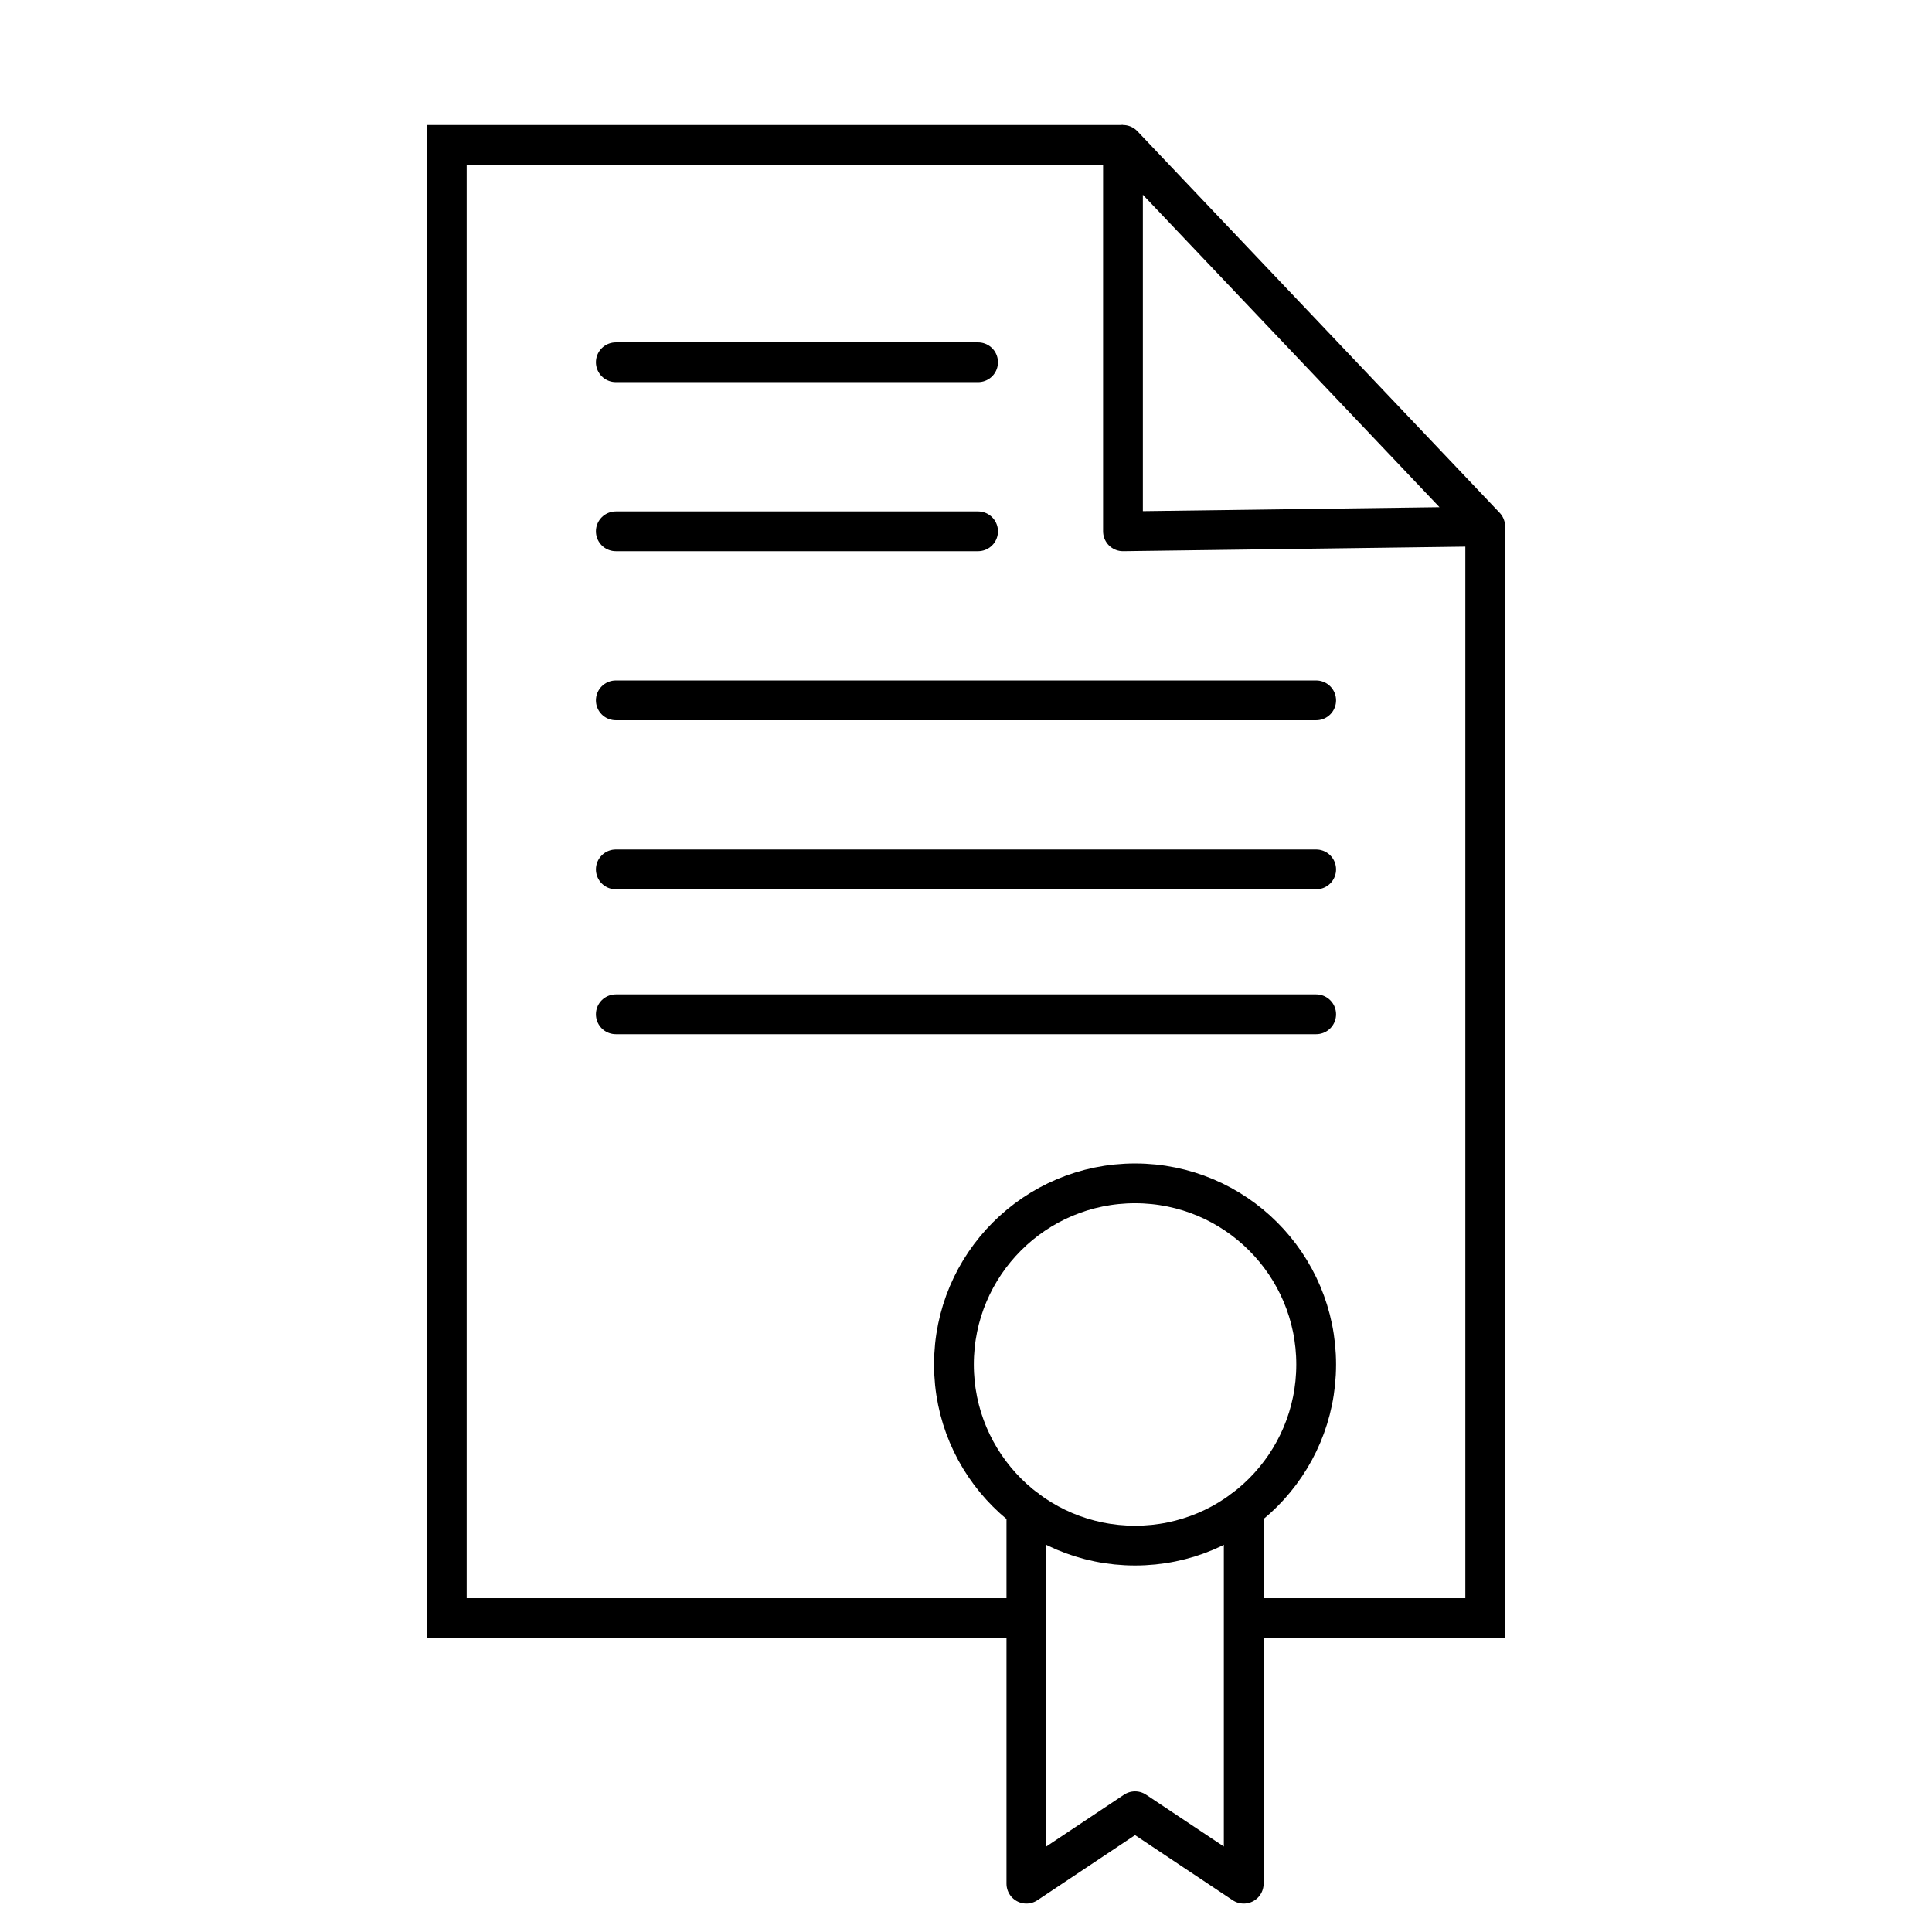
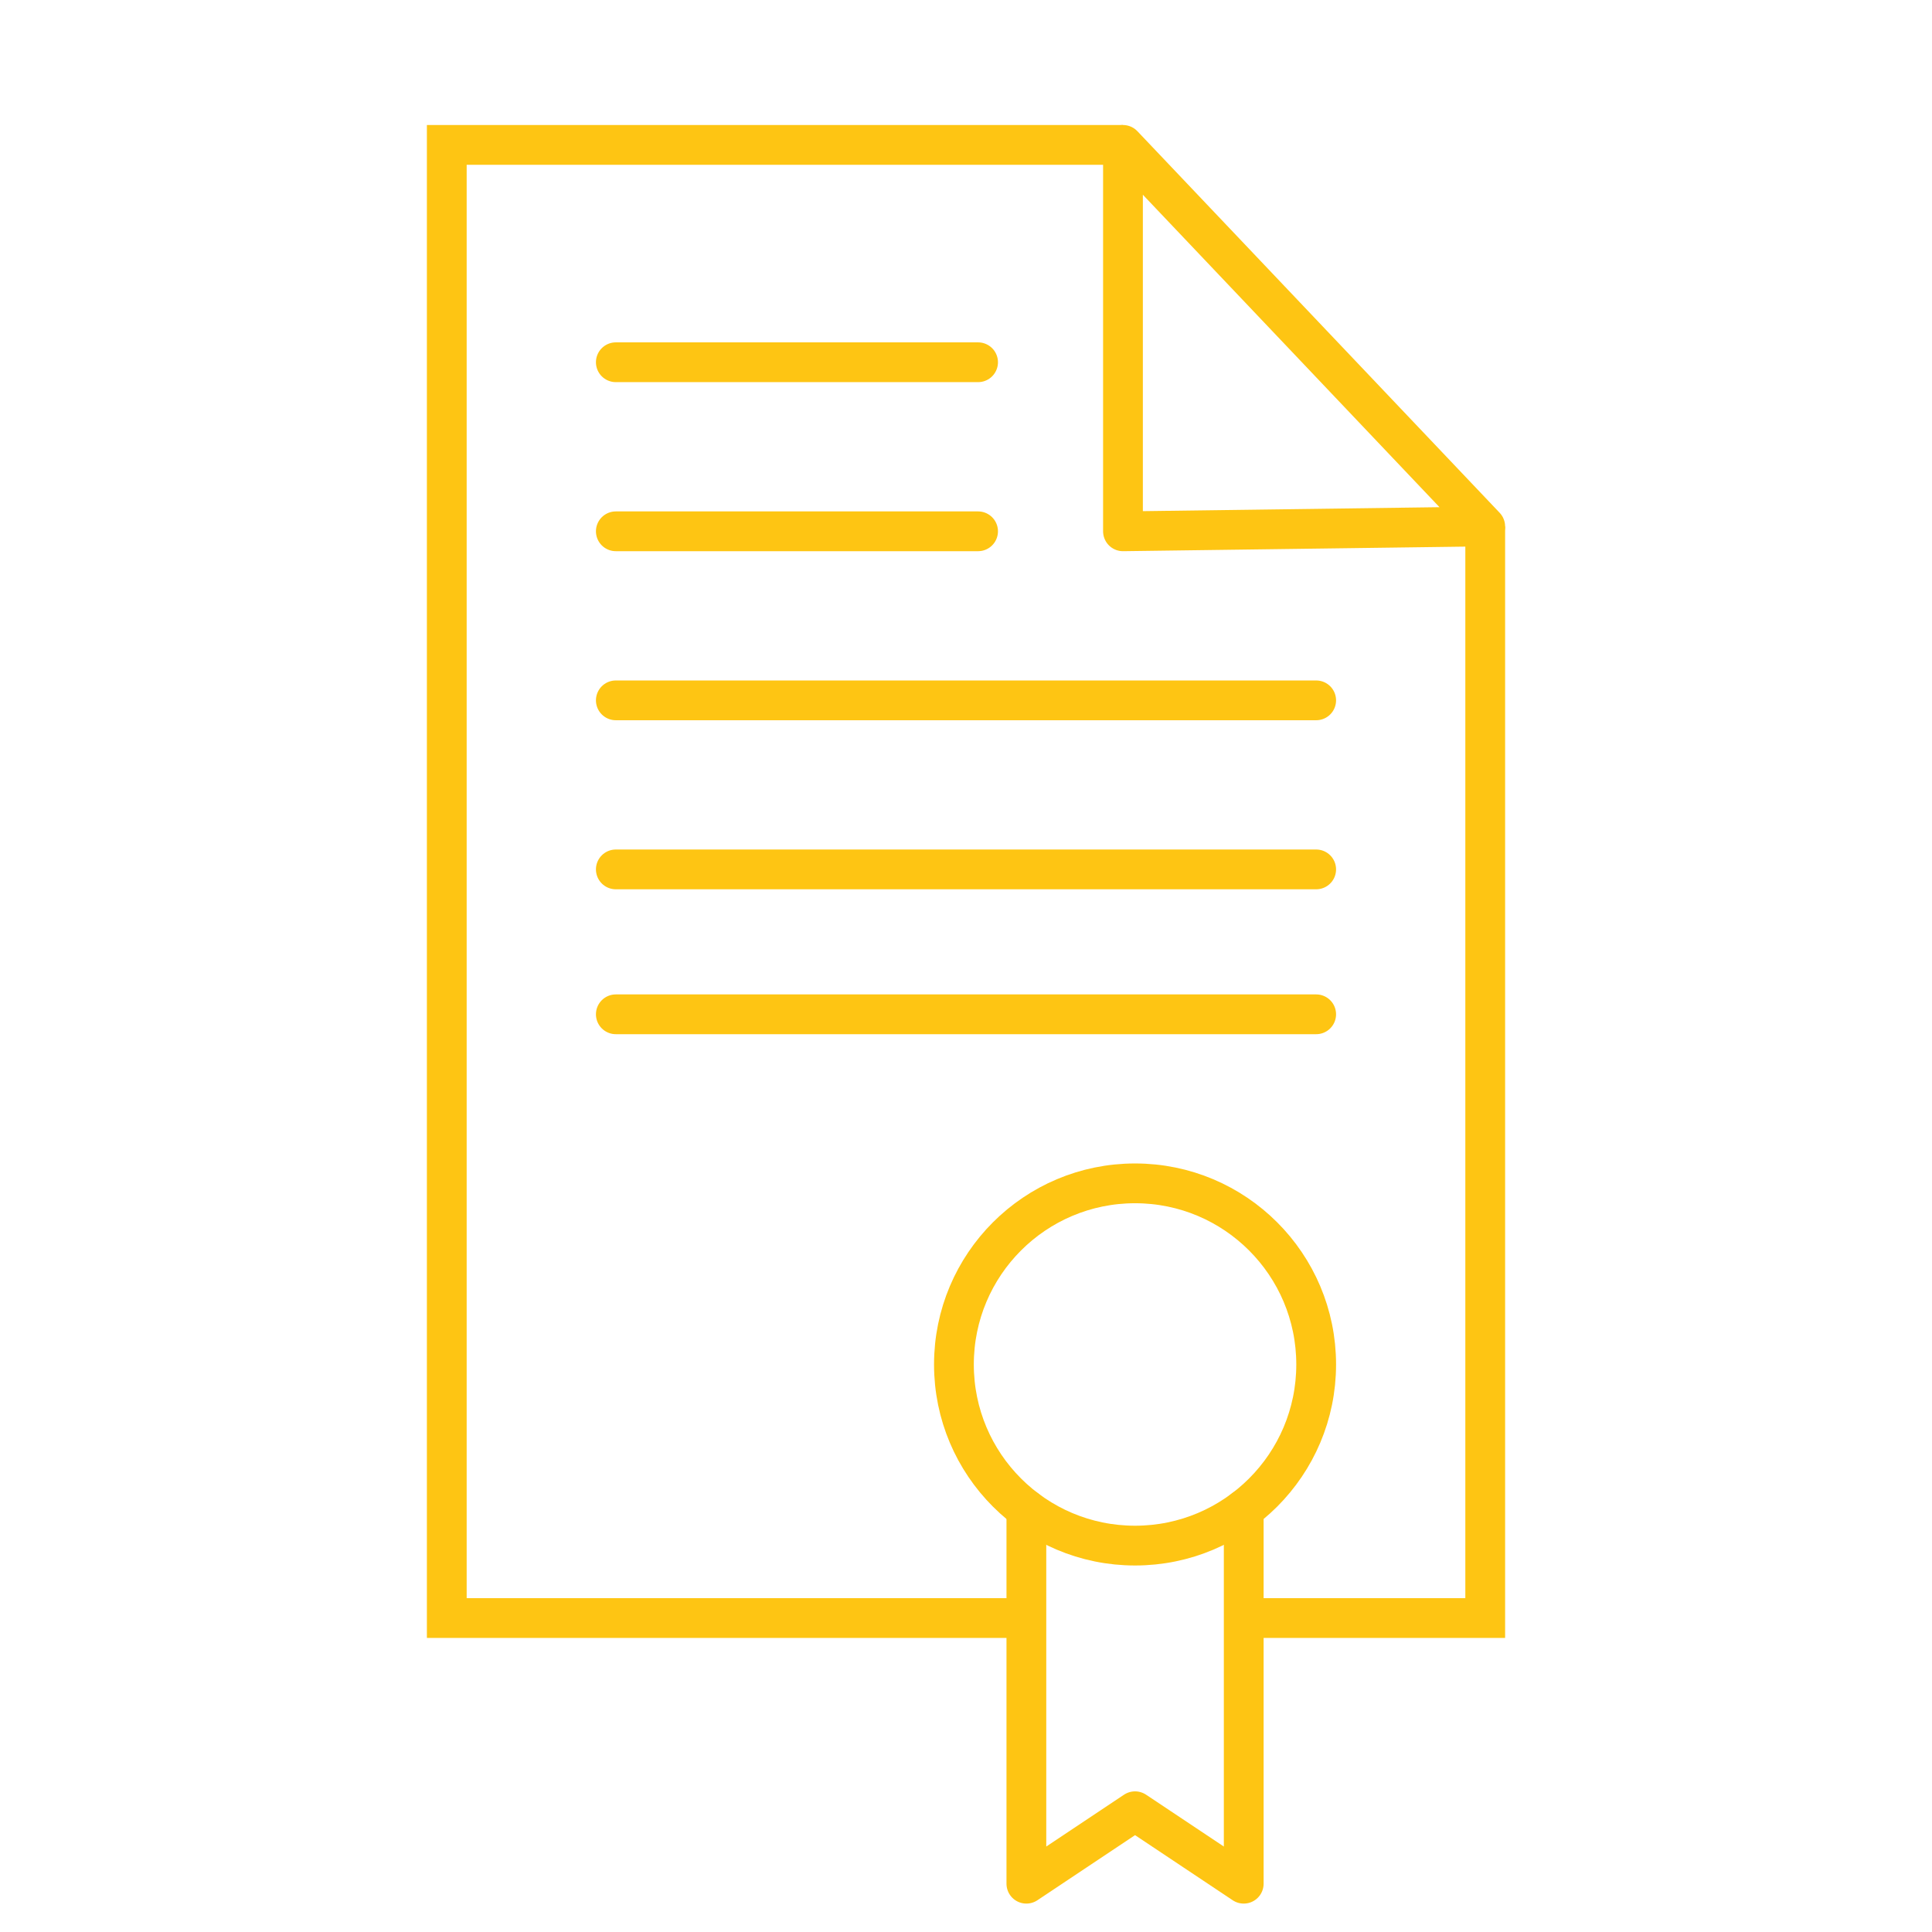
<svg xmlns="http://www.w3.org/2000/svg" version="1.1" x="0px" y="0px" viewBox="0 0 80 80" style="enable-background:new 0 0 80 80;" xml:space="preserve">
  <style type="text/css">
- 	.st0{fill:none;stroke:#000000;stroke-width:1.647;stroke-miterlimit:10;}
- 	.st1{fill:none;stroke:#000000;stroke-width:1.647;stroke-linejoin:round;stroke-miterlimit:10;}
- 	.st2{fill:none;stroke:#000000;stroke-width:1.647;stroke-linecap:round;stroke-linejoin:round;stroke-miterlimit:10;}
- 	.st3{fill:none;stroke:#000000;stroke-width:1.647;stroke-linecap:round;stroke-miterlimit:10;}
- 	.st4{fill:none;stroke:#000000;stroke-linecap:round;stroke-linejoin:round;stroke-miterlimit:10;}
- 	.st5{fill:none;stroke:#000000;stroke-miterlimit:10;}
- 	.st6{fill:none;stroke:#000000;stroke-width:1.673;stroke-linecap:round;stroke-miterlimit:10;}
- 	.st7{fill:none;stroke:#000000;stroke-width:1.664;stroke-linecap:round;stroke-miterlimit:10;}
- 	.st8{fill:none;stroke:#000000;stroke-width:1.565;stroke-linecap:round;stroke-linejoin:round;stroke-miterlimit:10;}
- 	.st9{fill:none;stroke:#000000;stroke-width:1.248;stroke-linecap:round;stroke-miterlimit:10;}
- 	.st10{fill:none;stroke:#000000;stroke-width:1.268;stroke-linecap:round;stroke-miterlimit:10;}
- 	.st11{fill:none;stroke:#000000;stroke-width:1.186;stroke-linecap:round;stroke-linejoin:round;stroke-miterlimit:10;}
+ 	.st0{fill:none;stroke:#FEC513;stroke-width:1.647;stroke-miterlimit:10;}
+ 	.st1{fill:none;stroke:#FEC513;stroke-width:1.647;stroke-linejoin:round;stroke-miterlimit:10;}
+ 	.st2{fill:none;stroke:#FEC513;stroke-width:1.647;stroke-linecap:round;stroke-linejoin:round;stroke-miterlimit:10;}
+ 	.st3{fill:none;stroke:#FEC513;stroke-width:1.647;stroke-linecap:round;stroke-miterlimit:10;}
+ 	.st4{fill:none;stroke:#FEC513;stroke-linecap:round;stroke-linejoin:round;stroke-miterlimit:10;}
+ 	.st5{fill:none;stroke:#FEC513;stroke-miterlimit:10;}
+ 	.st6{fill:none;stroke:#FEC513;stroke-width:1.673;stroke-linecap:round;stroke-miterlimit:10;}
+ 	.st7{fill:none;stroke:#FEC513;stroke-width:1.664;stroke-linecap:round;stroke-miterlimit:10;}
+ 	.st8{fill:none;stroke:#FEC513;stroke-width:1.565;stroke-linecap:round;stroke-linejoin:round;stroke-miterlimit:10;}
+ 	.st9{fill:none;stroke:#FEC513;stroke-width:1.248;stroke-linecap:round;stroke-miterlimit:10;}
+ 	.st10{fill:none;stroke:#FEC513;stroke-width:1.268;stroke-linecap:round;stroke-miterlimit:10;}
+ 	.st11{fill:none;stroke:#FEC513;stroke-width:1.186;stroke-linecap:round;stroke-linejoin:round;stroke-miterlimit:10;}
</style>
  <g id="образец_цвета">
</g>
  <g id="_x31__гарантия">
</g>
  <g id="_x32__сертиф_произв">
    <g>
      <polyline class="st0" points="42.5,67 18.5,67 18.5,6 46.5,6   " />
      <polyline class="st0" points="61.5,21.8 61.5,67 51.5,67   " />
      <circle class="st0" cx="47" cy="56.5" r="7.5" />
      <polygon class="st1" points="46.5,6 61.5,21.8 46.5,22   " />
      <polyline class="st2" points="51.5,62.5 51.5,78 47,75 42.5,78 42.5,62.5   " />
      <line class="st2" x1="25.5" y1="15" x2="40.5" y2="15" />
      <line class="st2" x1="25.5" y1="22" x2="40.5" y2="22" />
      <line class="st2" x1="25.5" y1="29" x2="54.5" y2="29" />
      <line class="st2" x1="25.5" y1="36" x2="54.5" y2="36" />
      <line class="st2" x1="25.5" y1="42" x2="54.5" y2="42" />
    </g>
  </g>
  <g id="_x33__стандарт_нестандарт">
</g>
  <g id="_x34_">
</g>
  <g id="_x35__доставка_в_регион_0_руб">
</g>
  <g id="_x36__регионы">
</g>
  <g id="_x37_">
</g>
  <g id="_x38__до_500_км_бесплатно">
</g>
  <g id="_x39__по_счету_картой">
</g>
  <g id="_x31_0_адреса_отправки">
</g>
  <g id="_x31_1_лизинг">
</g>
  <g id="_x31_2_с_ндс">
</g>
  <g id="_x31_3_без_ндс">
</g>
  <g id="_x31_4">
</g>
</svg>
